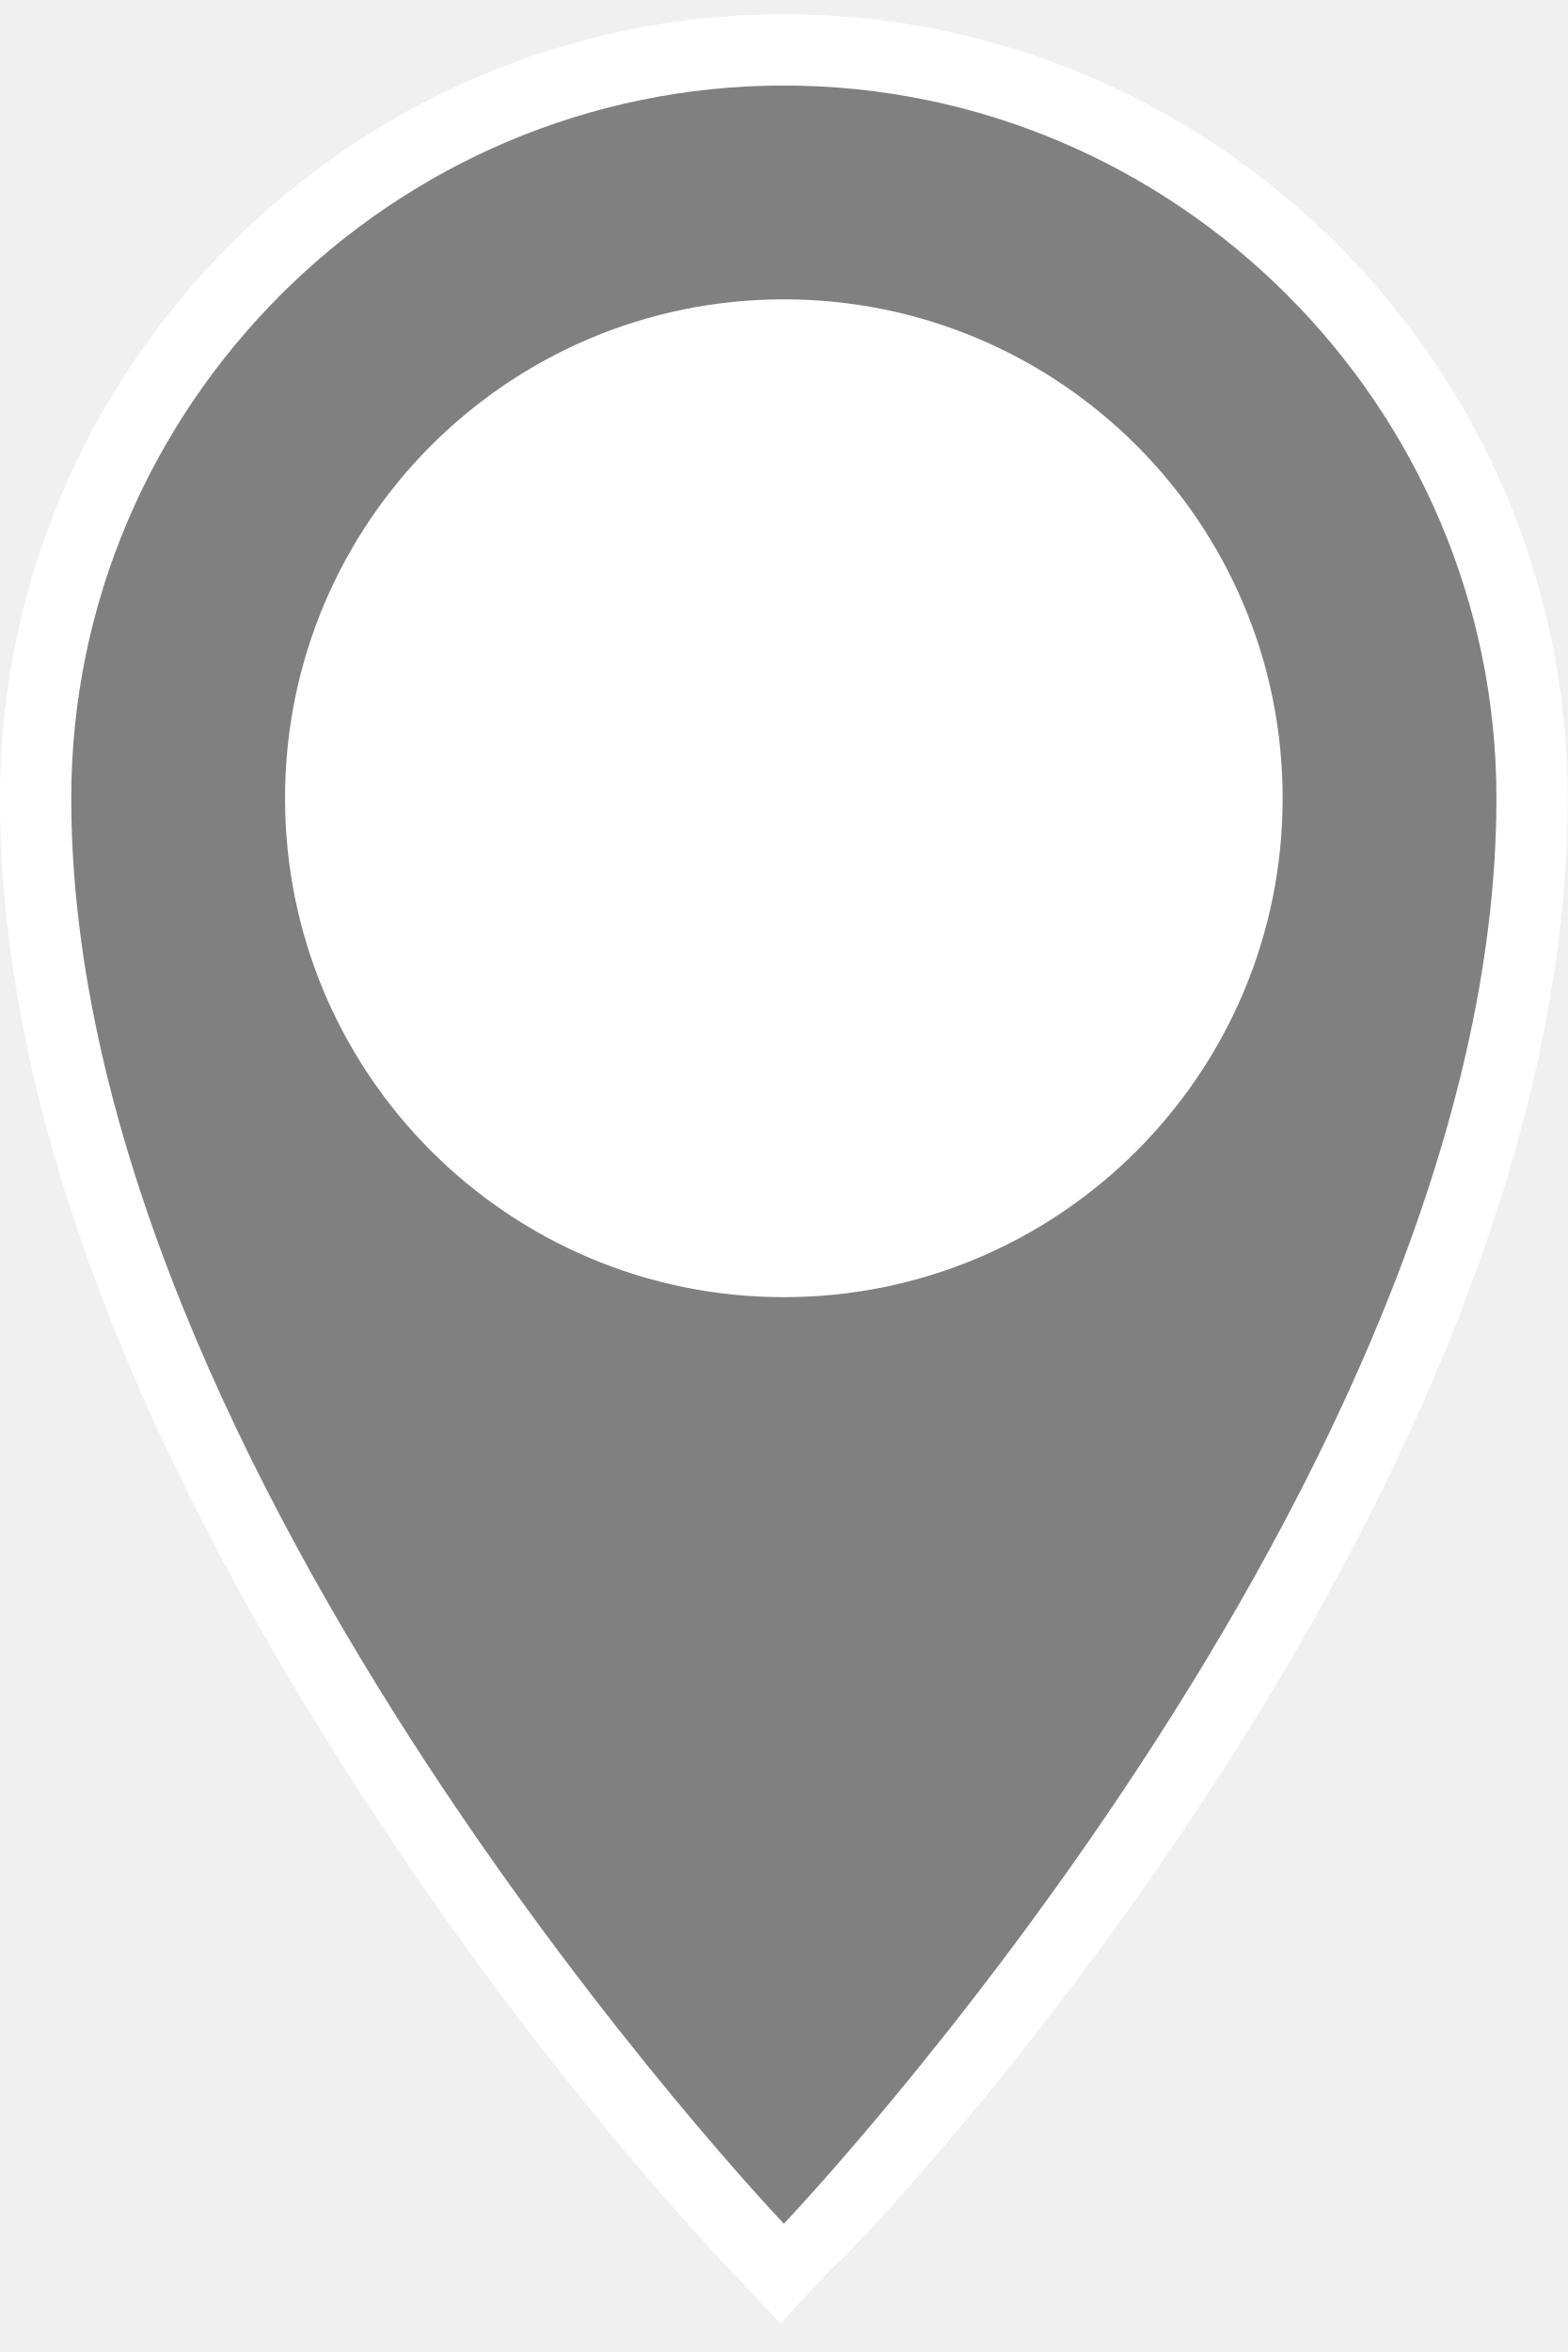
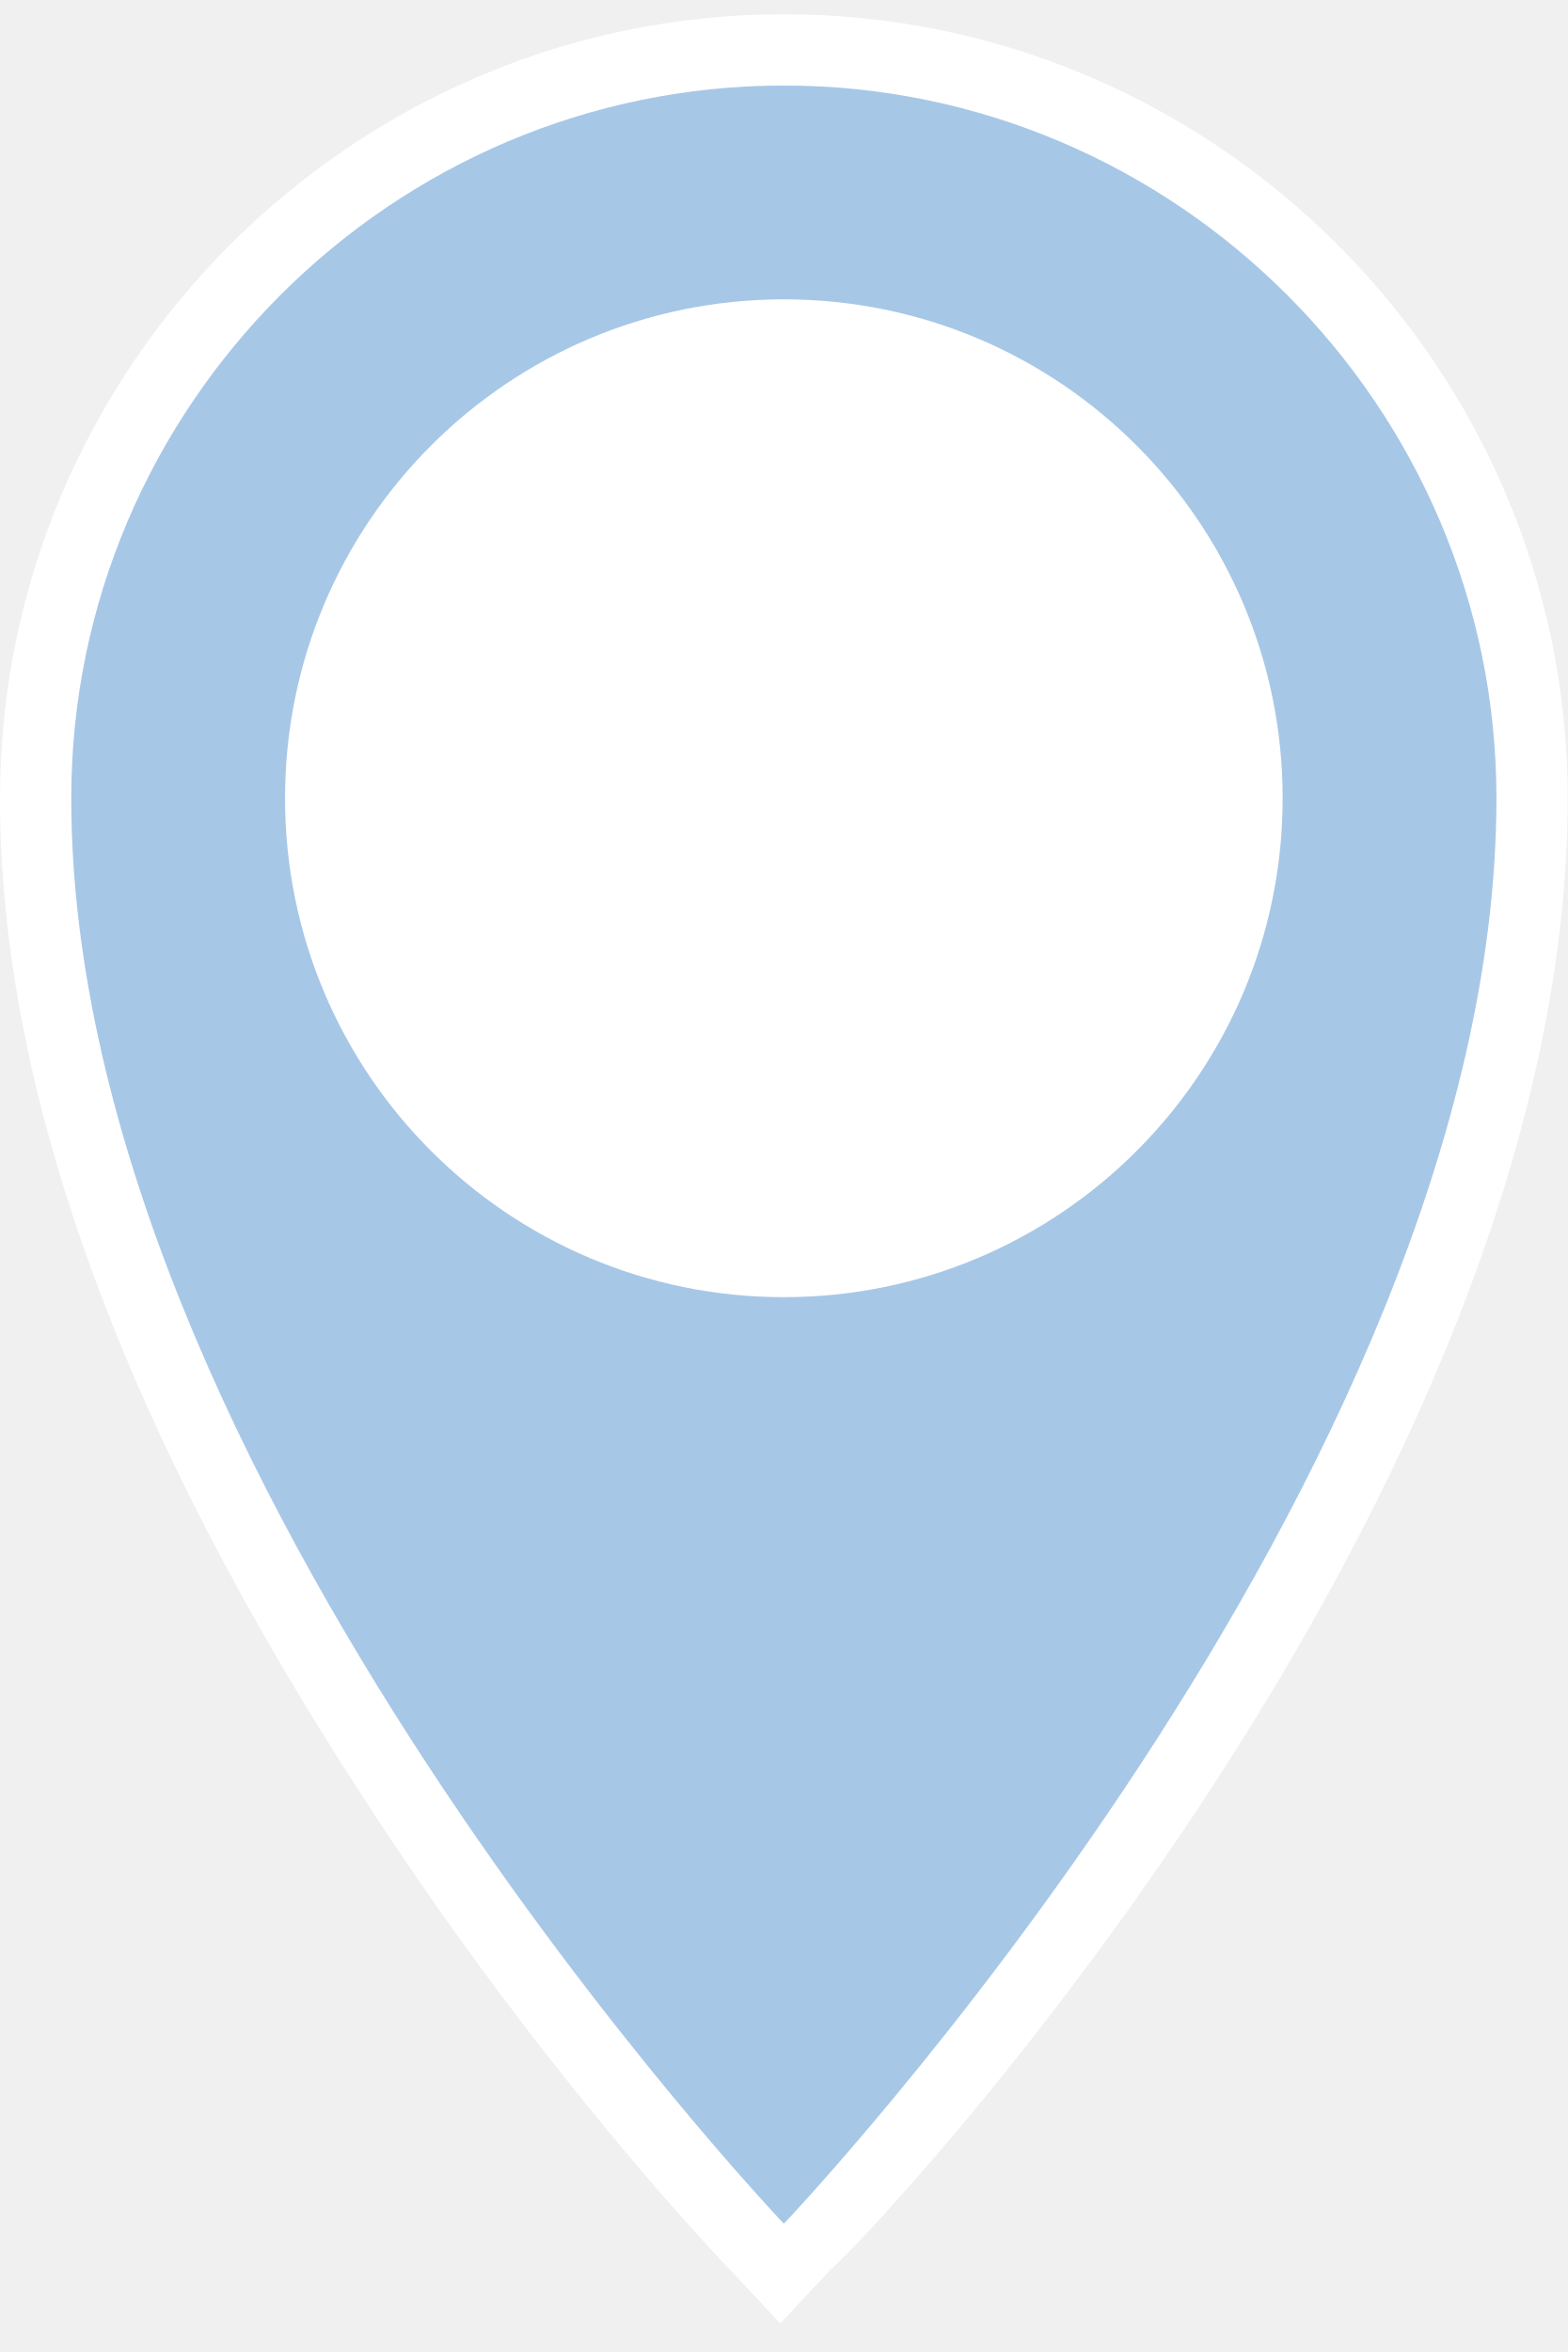
<svg xmlns="http://www.w3.org/2000/svg" width="44px" height="66px" viewBox="0 0 44 66" version="1.1">
  <g id="Page-1" stroke="none" stroke-width="1" fill="none" fill-rule="evenodd">
    <g id="marker_cholera" transform="translate(0, 0.4)" fill-rule="nonzero">
      <g id="Group">
-         <path d="M21.3,62.7 C21.2,62.6 16.2,57.3 11.2,49.7 C4.4,39.5 1,30.1 1,22 C1,10.4 10.4,1 22,1 C33.6,1 43,10.4 43,22 C43,30.1 39.6,39.4 32.8,49.7 C27.8,57.3 22.7,62.6 22.7,62.7 L22,63.5 L21.3,62.7 Z" id="Path" fill="#808080" />
+         <path d="M21.3,62.7 C21.2,62.6 16.2,57.3 11.2,49.7 C4.4,39.5 1,30.1 1,22 C1,10.4 10.4,1 22,1 C33.6,1 43,10.4 43,22 C43,30.1 39.6,39.4 32.8,49.7 C27.8,57.3 22.7,62.6 22.7,62.7 L22,63.5 L21.3,62.7 Z" id="Path" fill="#A7C7E7" />
        <path d="M22,2 C33,2 42,11 42,22 C42,41 22,62 22,62 C22,62 2,41 2,22 C2,11 11,2 22,2 M22,1.44328993e-15 C9.9,1.44328993e-15 0,9.9 0,22 C0,30.3 3.5,39.8 10.3,50.2 C15.3,57.9 20.3,63.1 20.5,63.3 L21.9,64.8 L23.3,63.3 C24.3,62.5 44,41.7 44,22 C44,9.9 34.1,1.44328993e-15 22,1.44328993e-15 L22,1.44328993e-15 Z" id="Shape" fill="#FFFFFF" />
      </g>
      <circle id="Oval" fill="#FFFFFF" cx="22" cy="22" r="14" />
    </g>
  </g>
</svg>
